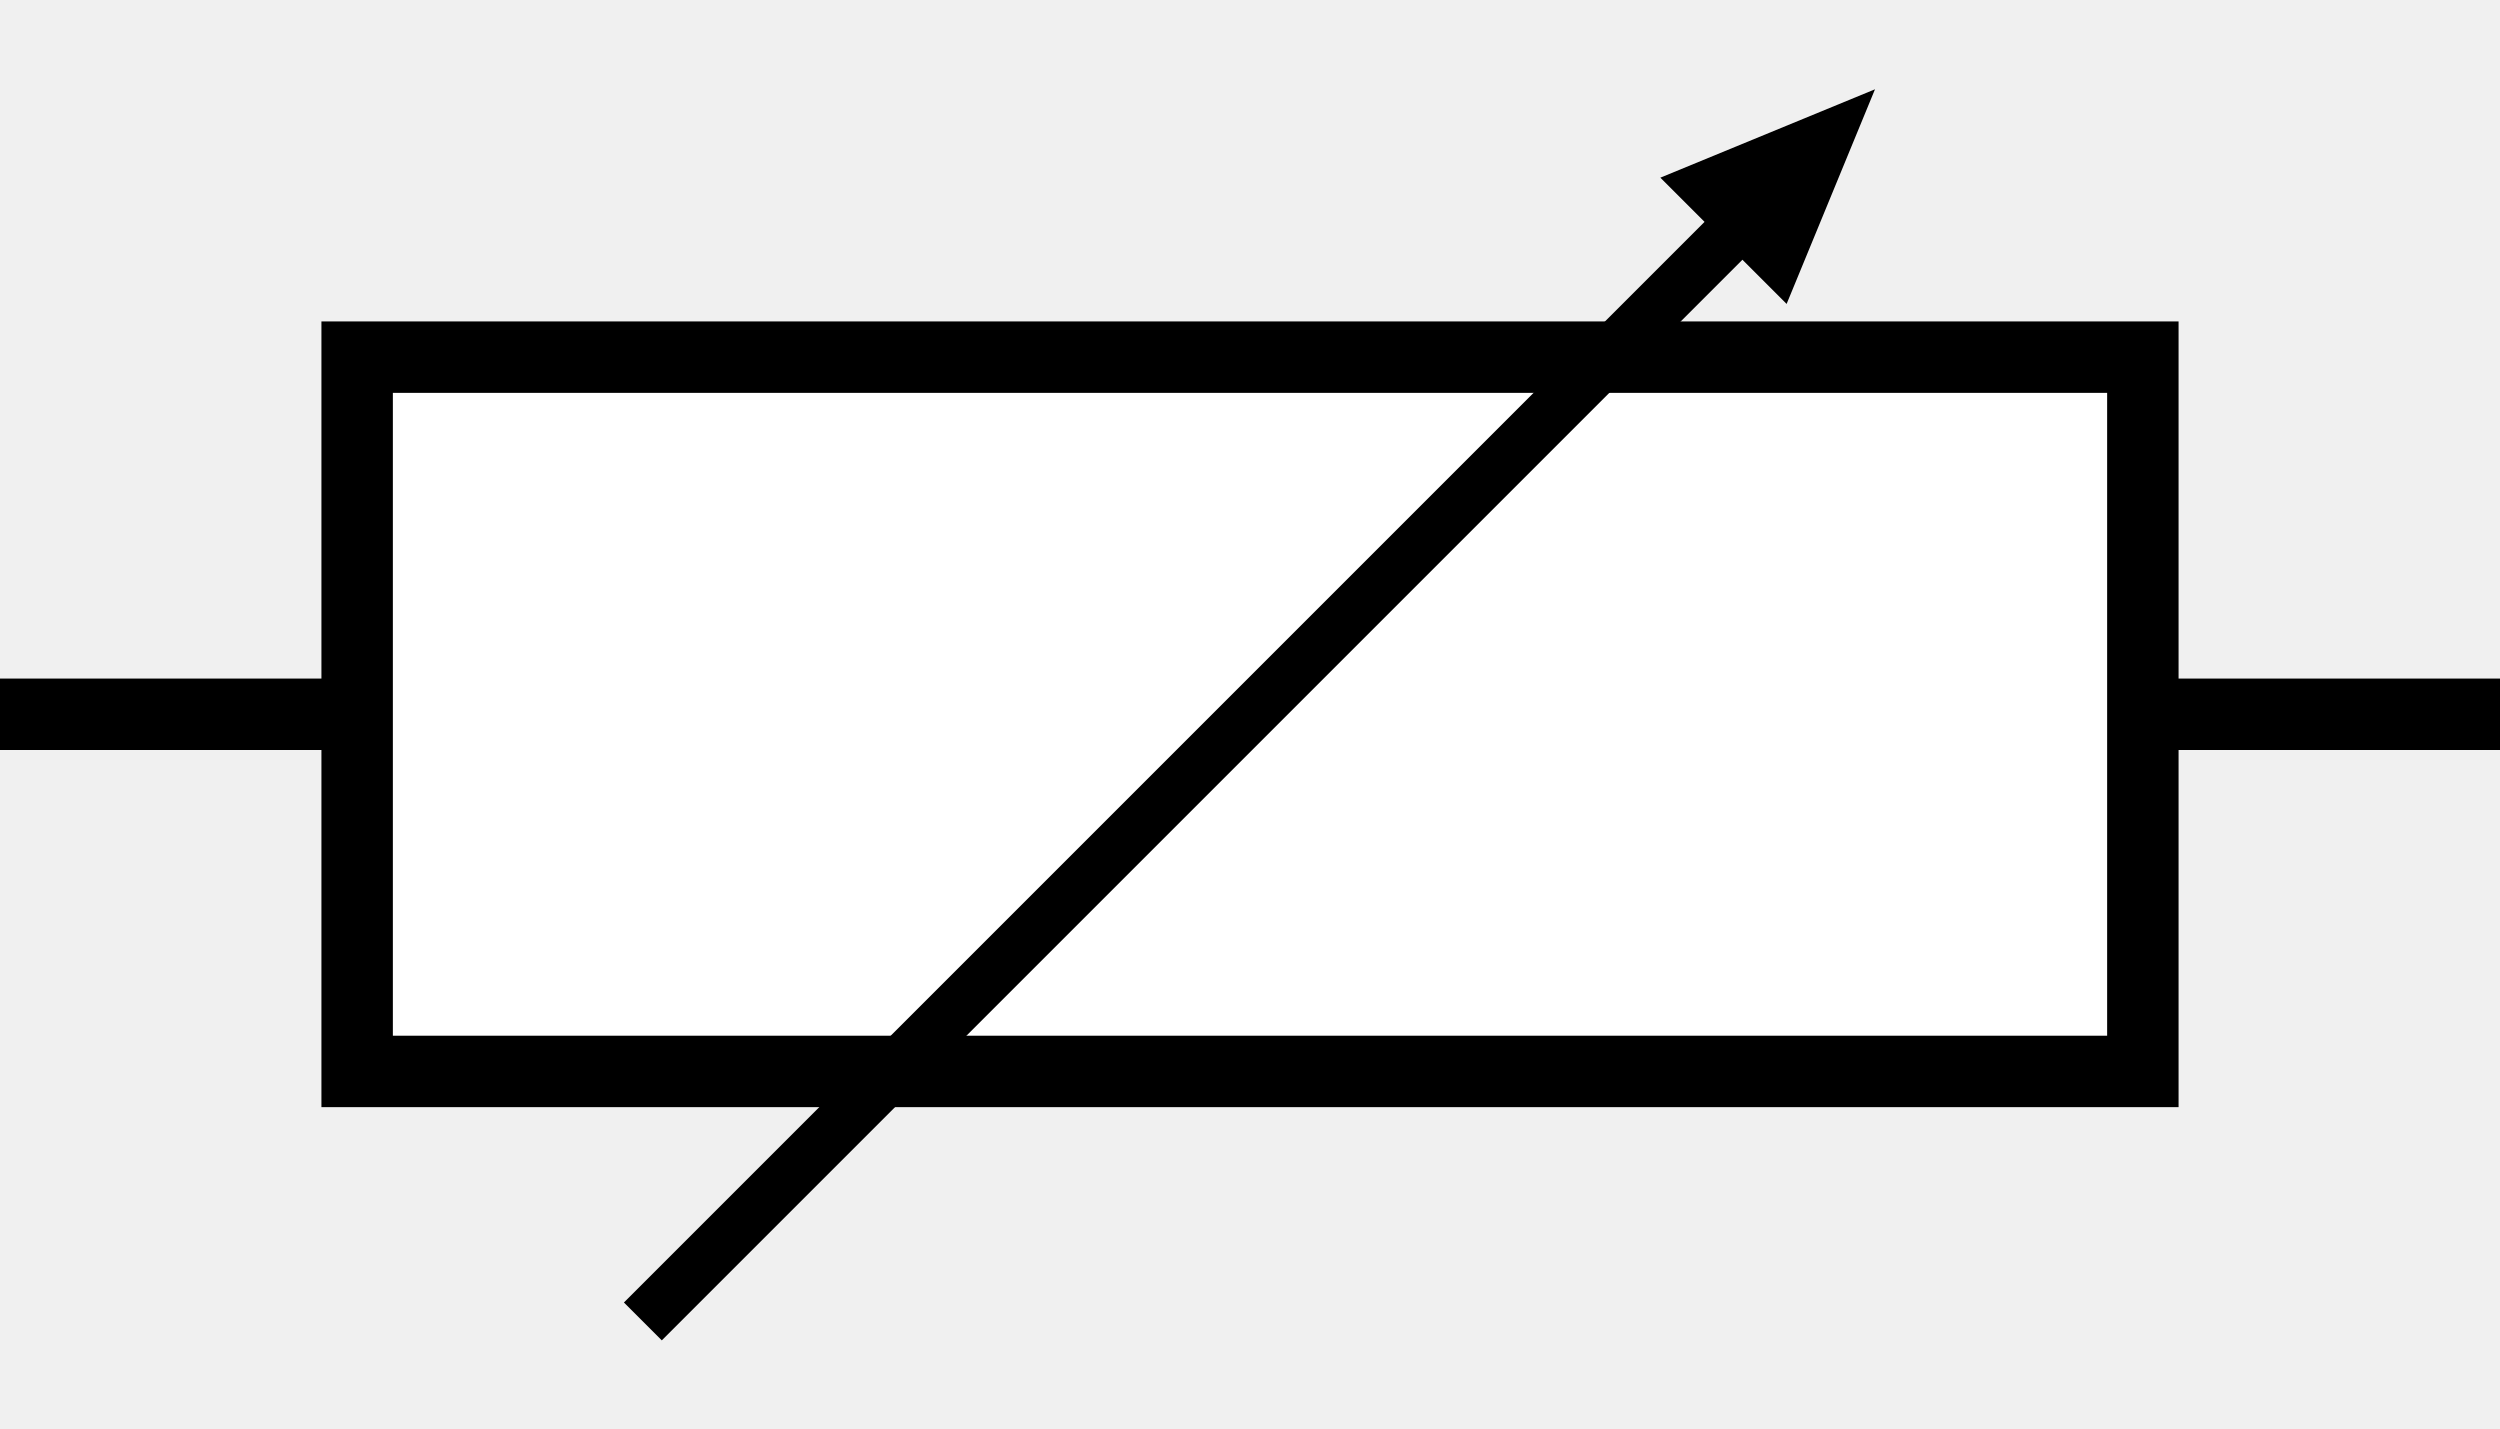
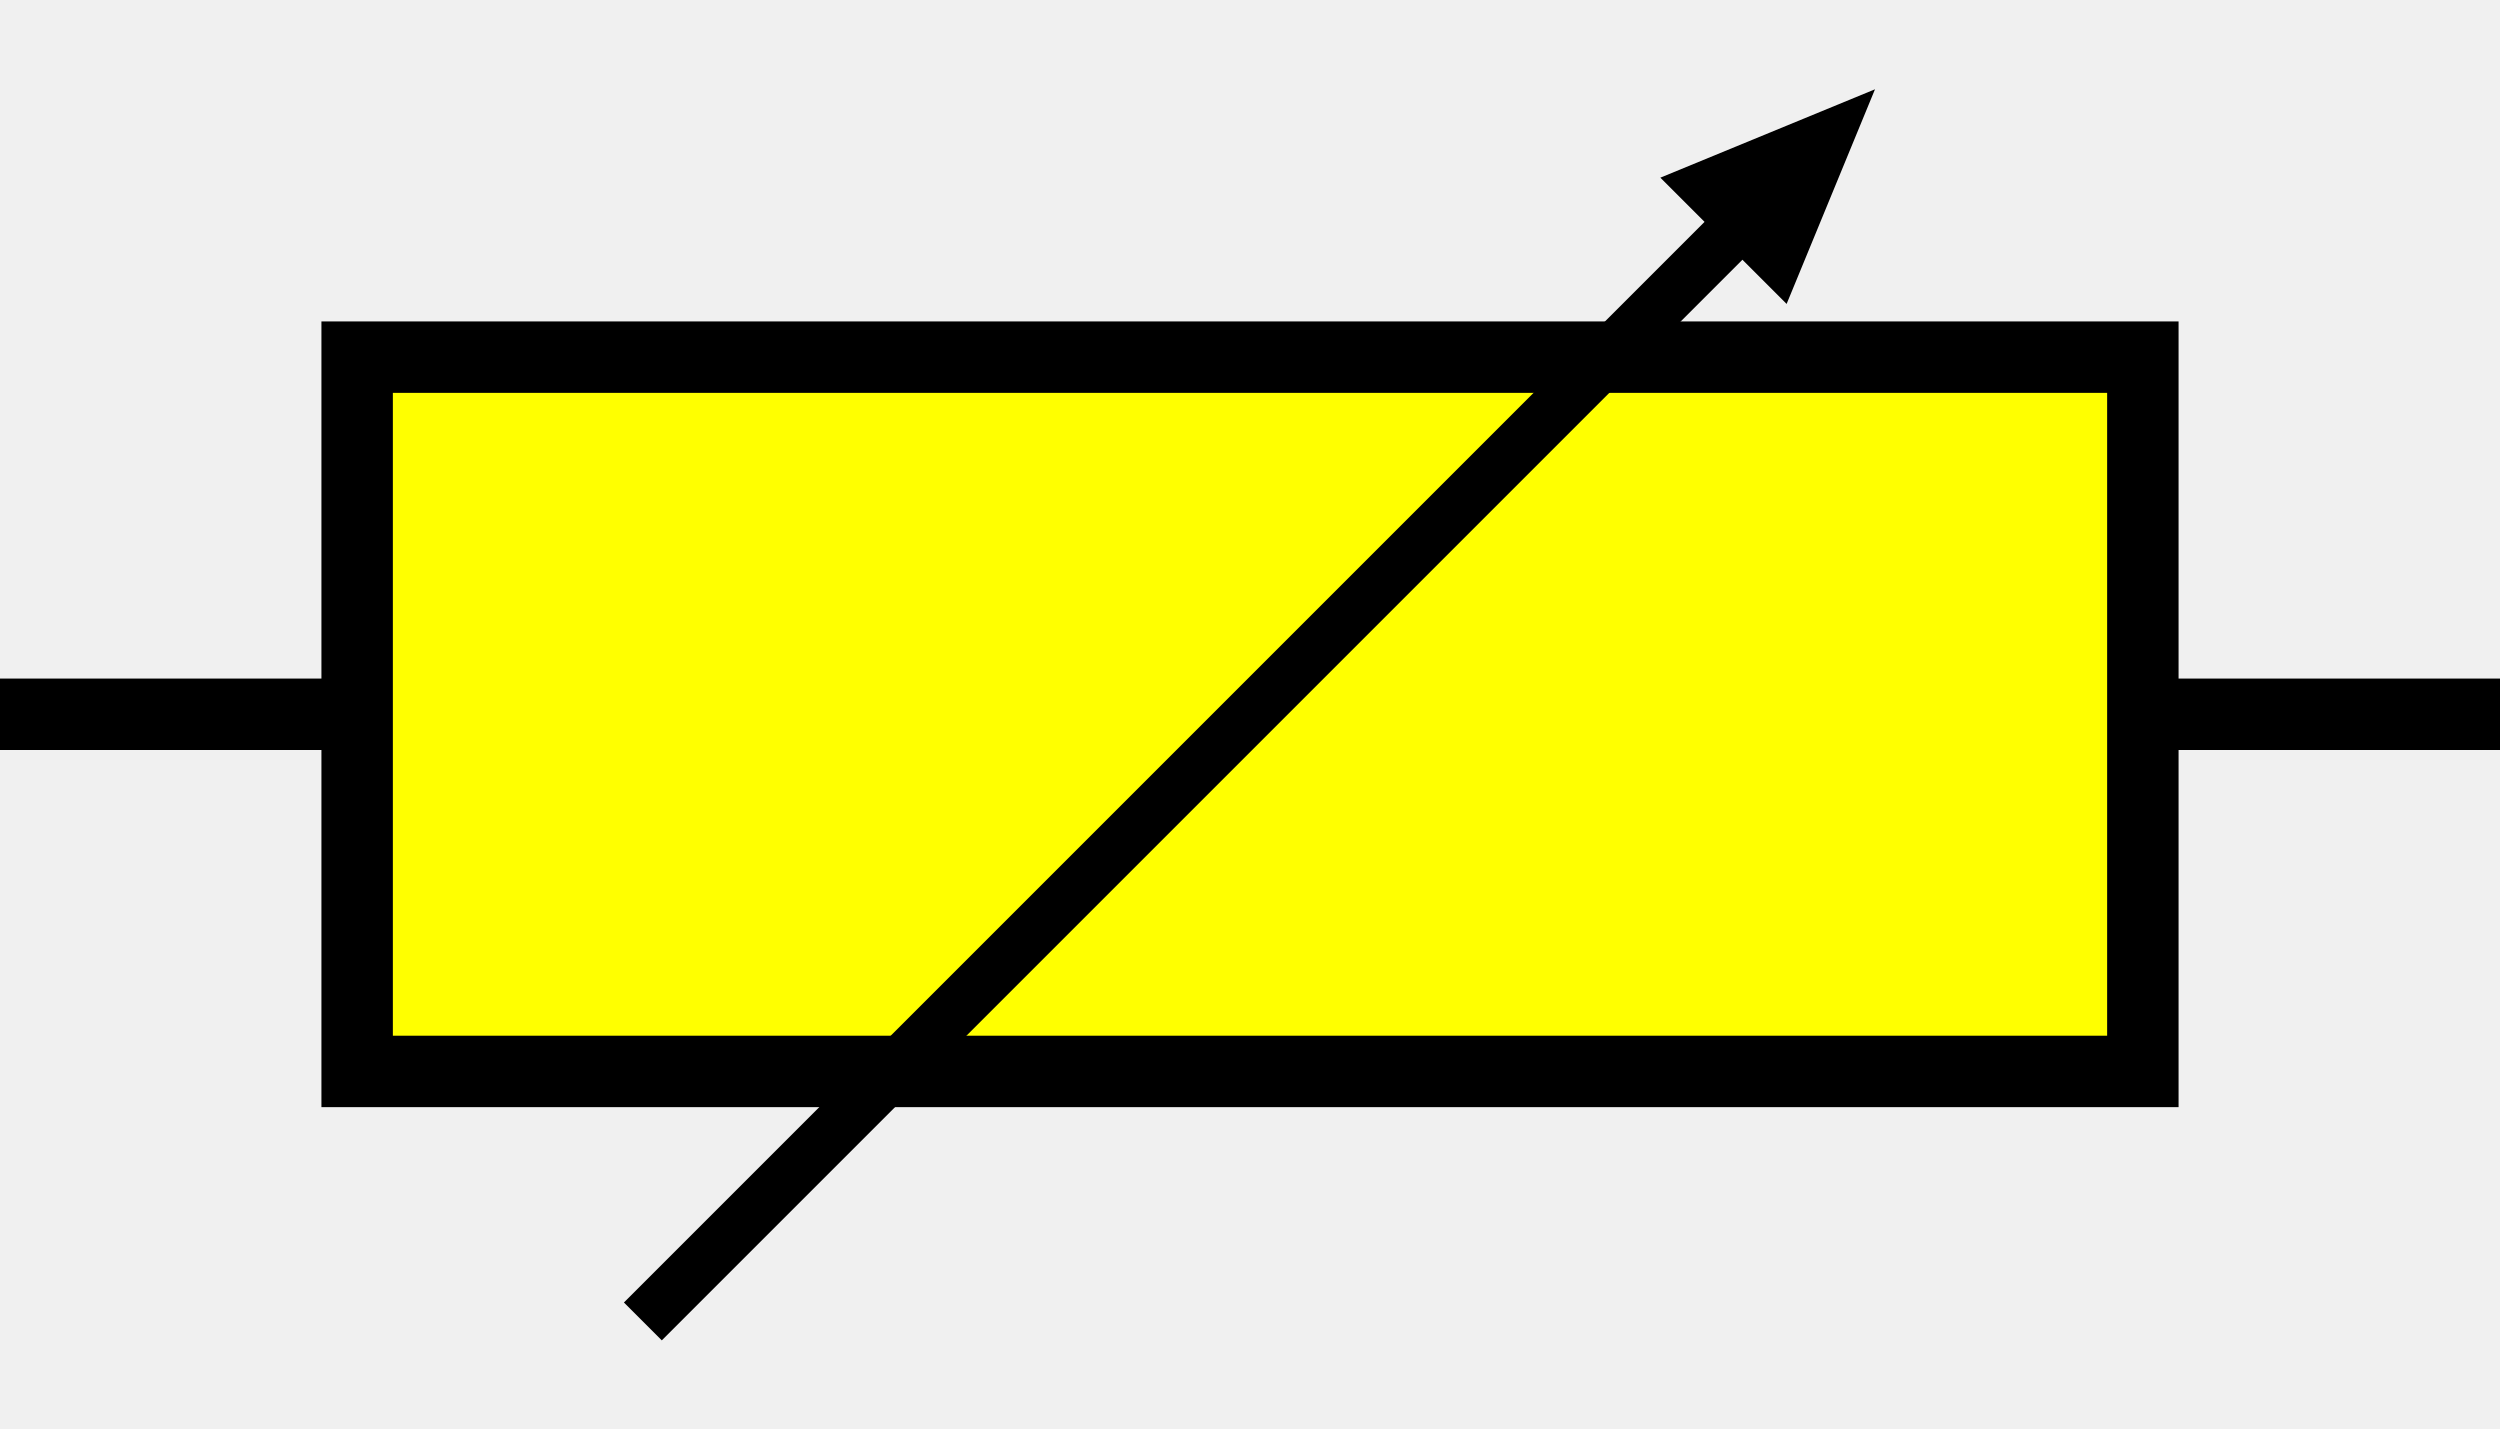
<svg xmlns="http://www.w3.org/2000/svg" version="1.1" baseProfile="full" width="700px" height="400px" viewBox="0 0 700 400">
  <line x1="0" y1="200" x2="700" y2="200" stroke="black" stroke-width="20px" />
-   <rect x="100" y="100" width="500" height="200" fill="white" stroke="black" stroke-width="20px" />
+   <rect x="100" y="100" width="500" height="200" fill="yellow" stroke="black" stroke-width="20px" />
  <line x1="180" y1="370" x2="500" y2="50" stroke="black" stroke-width="15px" />
  <polygon points="585 0  525 25  585 50" transform="rotate(135 525 25)" />
</svg>
